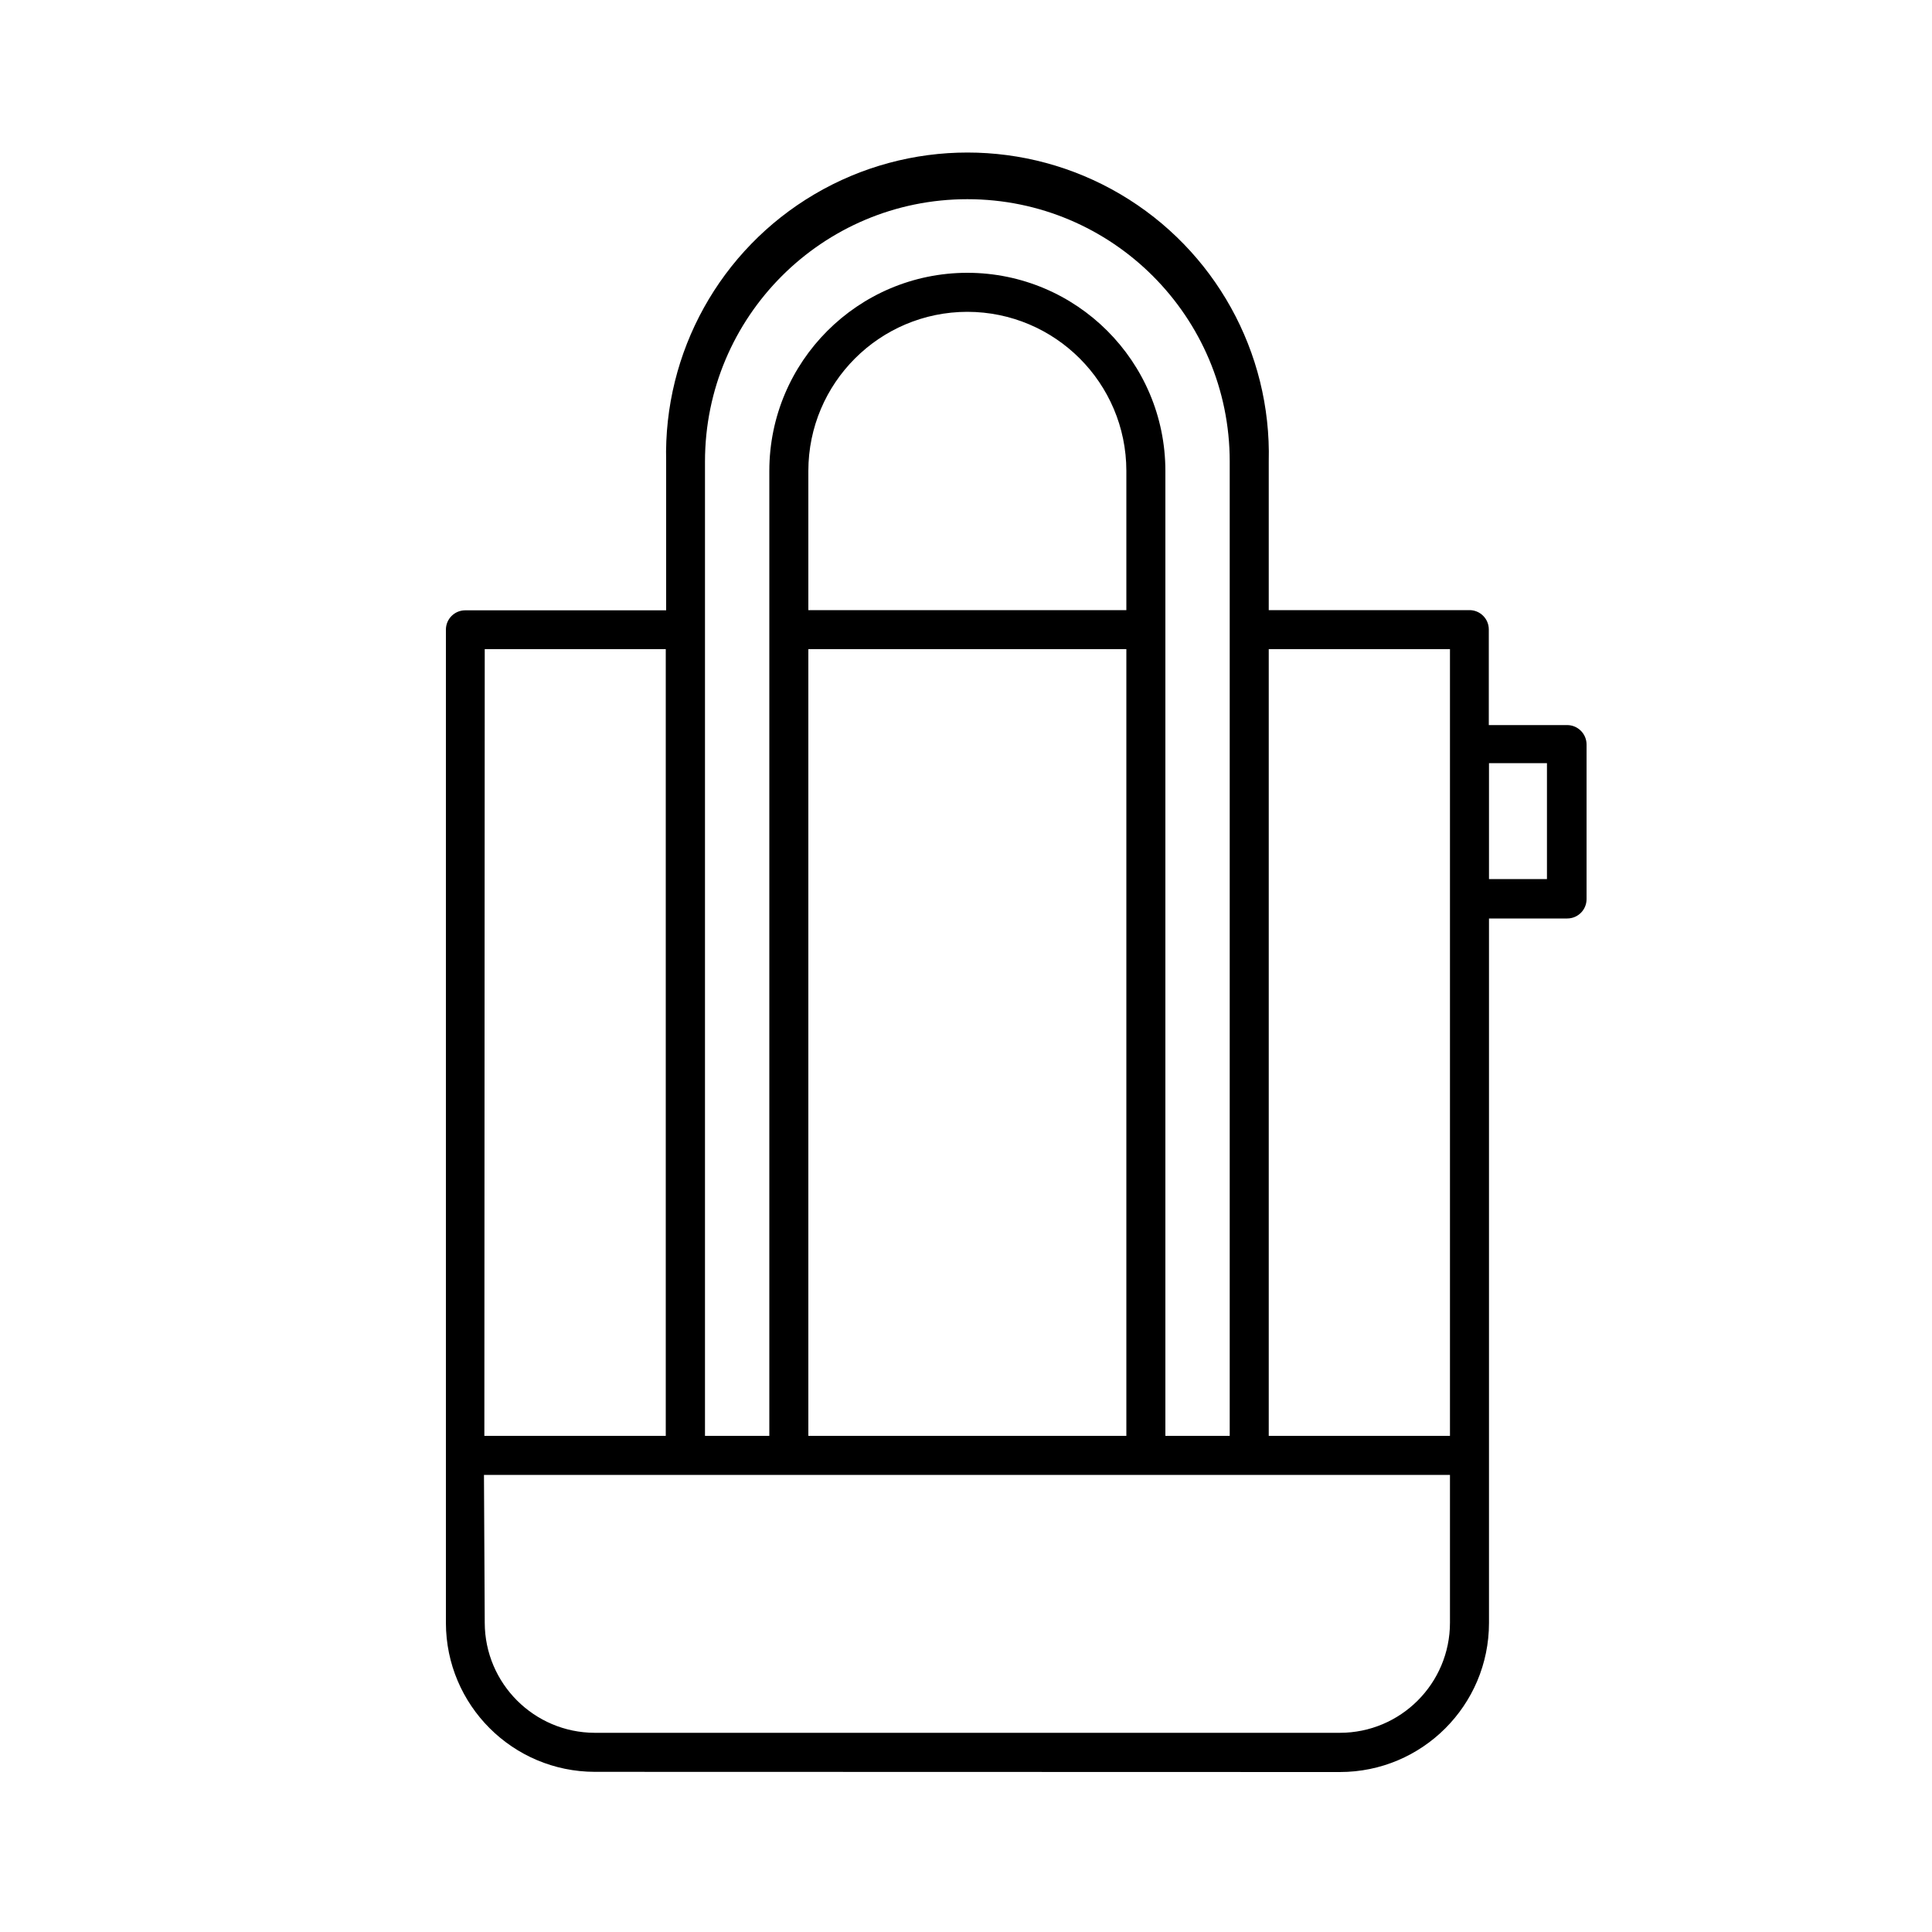
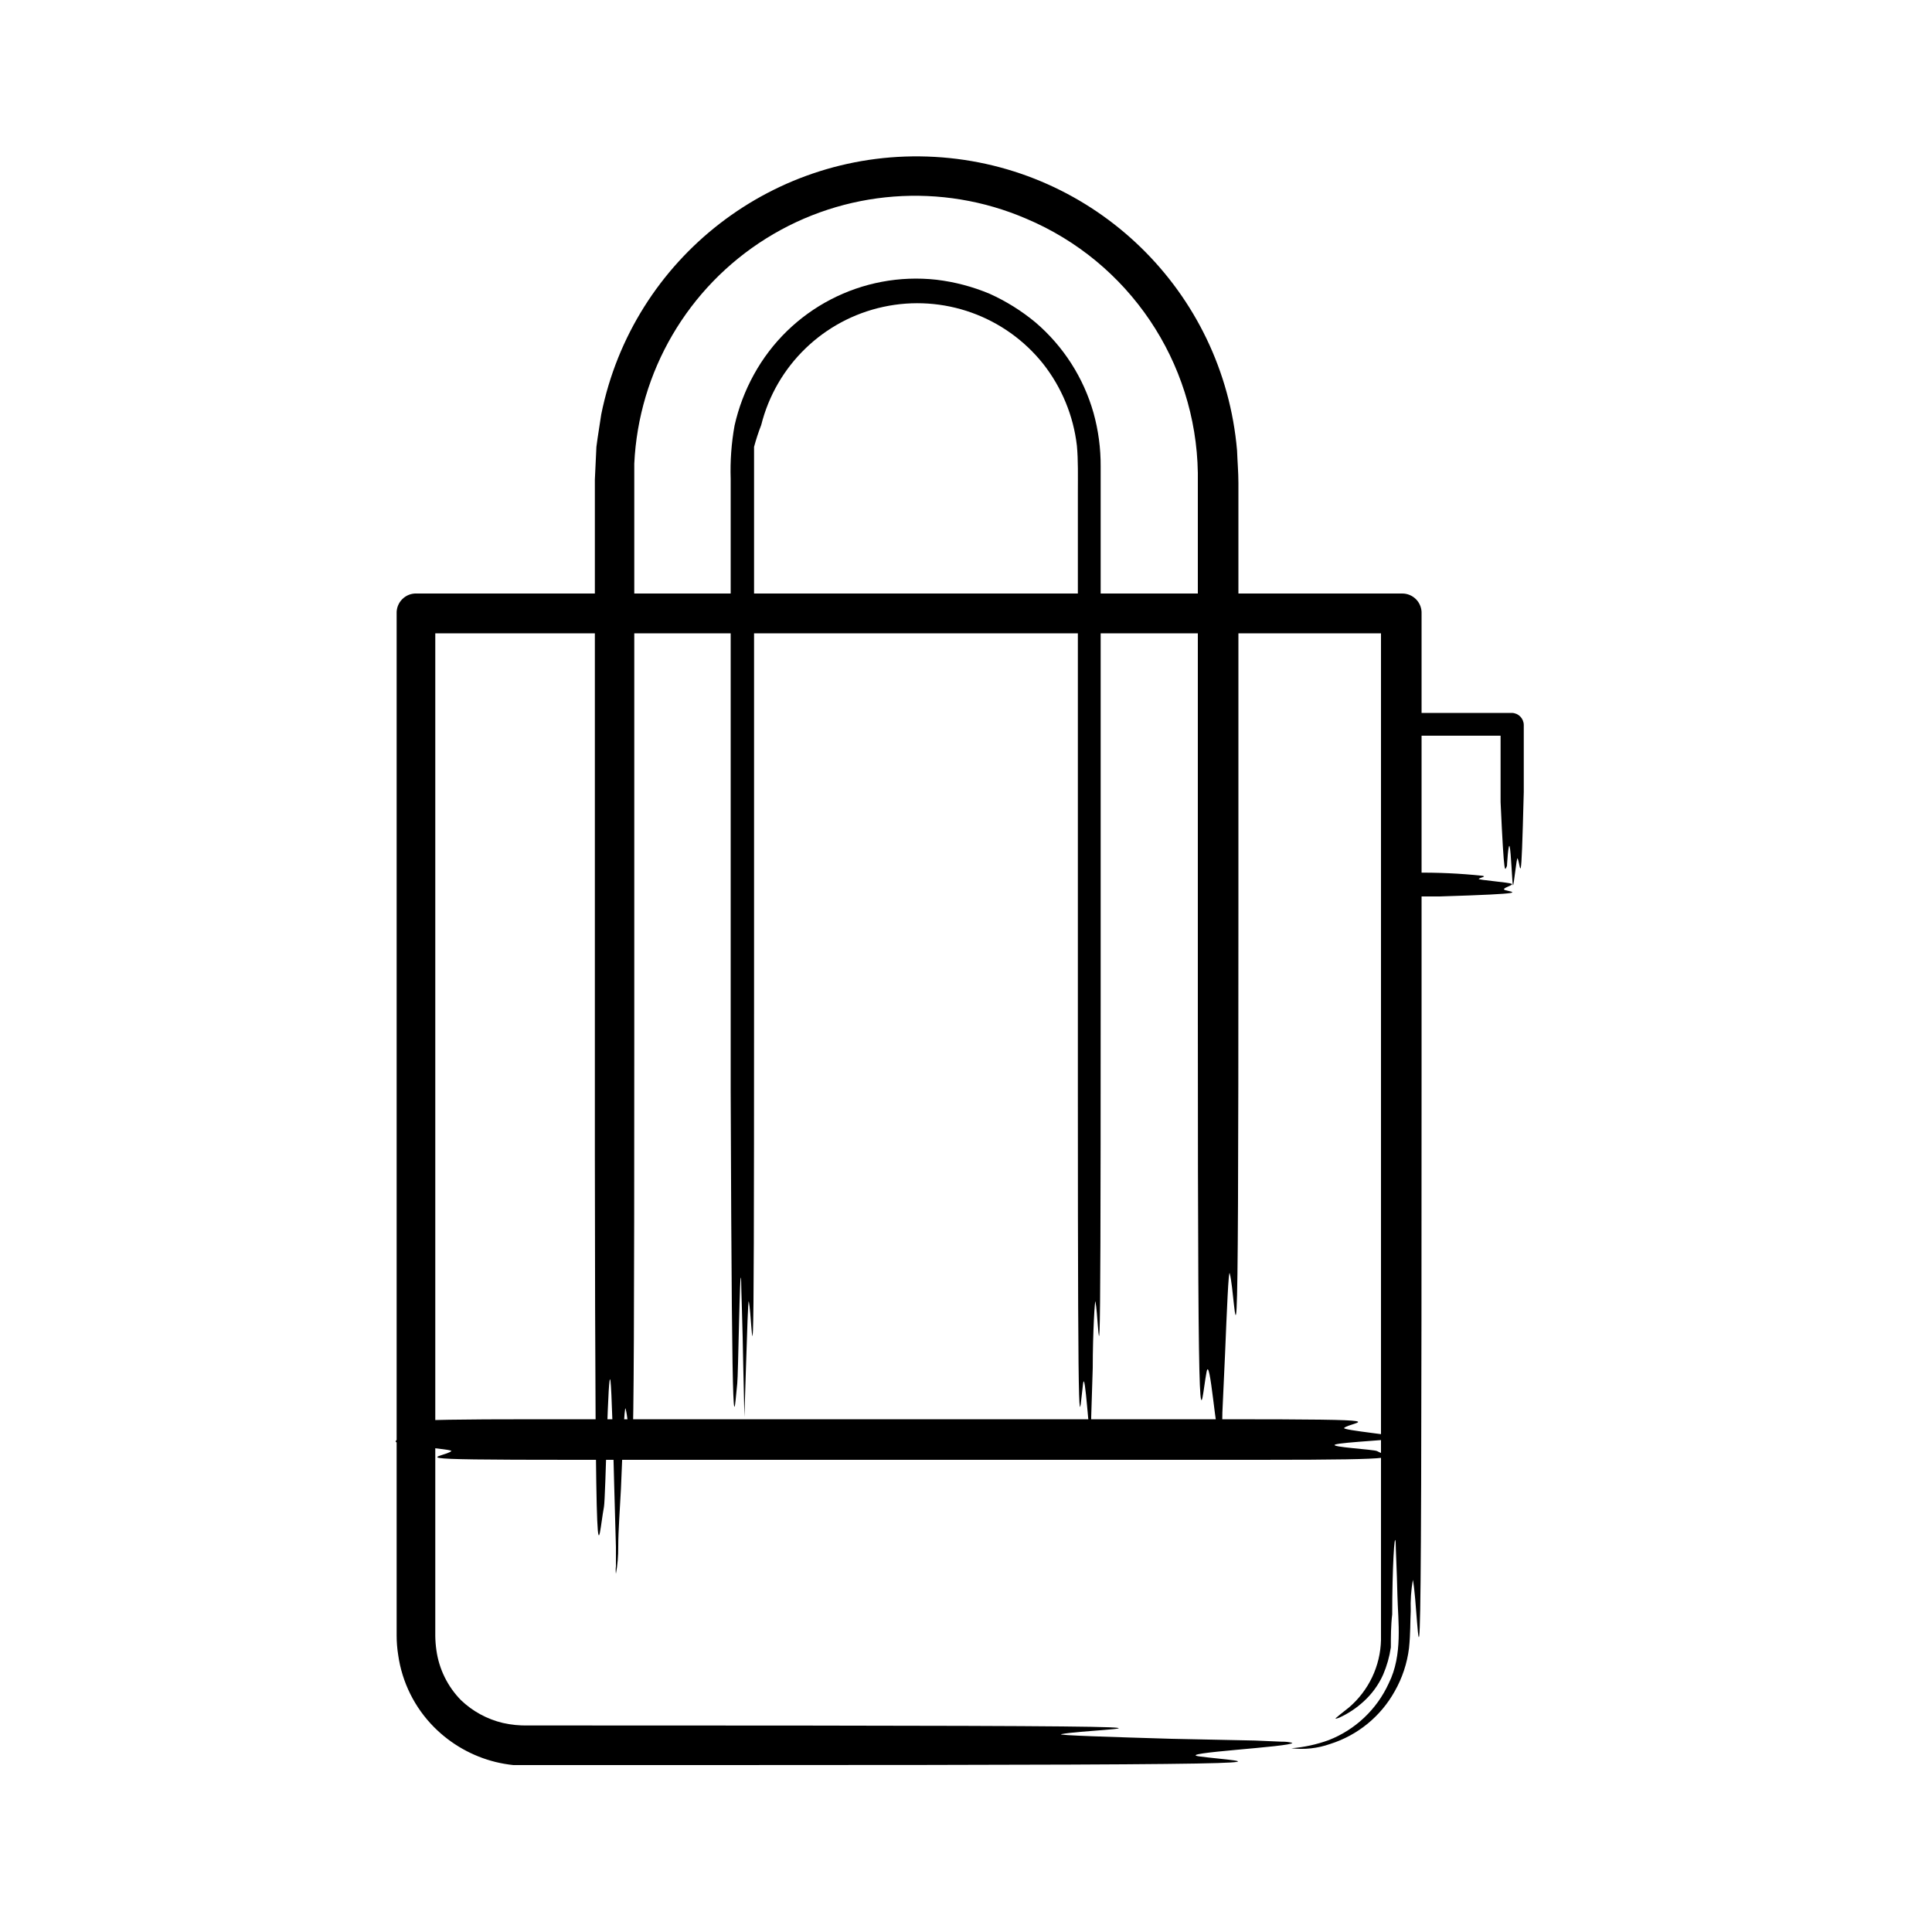
- <svg xmlns="http://www.w3.org/2000/svg" id="Layer_1" data-name="Layer 1" viewBox="0 0 100 100">
-   <defs>
-     <style>.cls-1{fill:none;}.cls-2{clip-path:url(#clip-path);}</style>
-     <clipPath id="clip-path">
-       <path class="cls-1" d="M77.67,274.39a8.87,8.87,0,0,0-7.87-1.33,10.41,10.41,0,0,0-7.12-5.13,9.48,9.48,0,0,0-10.93,6c-2.48,6.13,2.82,11.84,7.45,16.89,1.16,1.33,2.41,2.57,3.32,3.73a9.11,9.11,0,0,0-.75.91,10.58,10.58,0,0,0-2,6.79L43.89,276.79a4.36,4.36,0,0,0-6-1.41l-2.07,1.33-1.9-3.07a2.68,2.68,0,0,0-3.73-.82l-9.52,6a2.67,2.67,0,0,0-.82,3.72l1.9,3-2.07,1.25a4.43,4.43,0,0,0-1.41,6l20.62,33a4.43,4.43,0,0,0,6,1.41L47,326,48.86,329a2.67,2.67,0,0,0,3.72.83L62.19,324a2.69,2.69,0,0,0,.82-3.72l-1.9-3.07L63.18,316a4.43,4.43,0,0,0,1.41-6l-3.48-5.55.74-.17c0-.08-1-4.3,1.41-7.61a1.92,1.92,0,0,1,.33-.42c.83,1.25,1.24,2.32.91,3.23l1.74.5c.5-1.57-.08-3.23-1.32-5.05,2-1.41,4.8-2.15,8.44-2.32,4.39-.16,7.54-2.23,8.61-5.79C83.38,282.5,81.39,277.12,77.67,274.39Zm-56.55,7.2a1.08,1.08,0,0,1,.33-1.49l9.52-6a1.08,1.08,0,0,1,1.49.33l1.91,3.07L23,284.66Zm-.58,6.54-1.32,2.24A2.61,2.61,0,0,1,20.54,288.13Zm-.66,4.31,3.64-6.13,3.31-2.07L21,294.18Zm2,3.23,7.86-13.33L33,280.27l-10.1,17.14ZM23.94,299,36,278.45a33.16,33.16,0,0,1,3.23-2L25,300.72Zm37.67,22.1a1.08,1.08,0,0,1-.34,1.49l-9.52,6a1.08,1.08,0,0,1-1.49-.34l-1.9-3.06L59.78,318Zm.66-6.54,1.32-2.23A2.58,2.58,0,0,1,62.27,314.54Zm.66-4.22-3.64,6.13L56,318.52l5.87-9.94ZM60.86,307,53,320.34l-3.32,2.07,10.1-17.14Zm-2-3.23L46.79,324.23l-2.74,1.66a3.79,3.79,0,0,1-.58.24L57.71,302Zm-2.07-3.31L41.65,326.13a2.39,2.39,0,0,1-1.4-1.15l15.48-26.33Zm-2.07-3.23L39.25,323.57l-1.07-1.74L53.66,295.5Zm-2-3.31L37.26,320.26l-1.07-1.74,15.48-26.33Zm-2.07-3.23L35.2,317l-1.08-1.74L49.6,289Zm-2-3.23L33.13,313.72,32.05,312l15.48-26.33Zm-2.07-3.31L31.14,310.49l-1.08-1.74,15.48-26.33Zm-2.07-3.23L29.07,307.17,28,305.44l15.48-26.33ZM27.08,304,26,302.21l15.15-25.67a2.41,2.41,0,0,1,1.4,1.16Zm53.24-17.8c-.83,2.81-3.32,4.38-7,4.55a18.18,18.18,0,0,0-8.86,2.23c-.16.17-.41.25-.58.42-1-1.24-2.15-2.49-3.31-3.81-4.3-4.64-9.19-9.93-7.12-15a7.52,7.52,0,0,1,8.86-4.88,9,9,0,0,1,5.8,4.06,11.67,11.67,0,0,0-2.4,1.4,3.67,3.67,0,0,0-1.33,4.64c.75,1.74,2.4,2.82,3.89,2.48.91-.16,2.49-1.07,2.57-5a7.86,7.86,0,0,0-.33-2.49A7.07,7.07,0,0,1,76.67,276,9.8,9.8,0,0,1,80.32,286.15ZM68.81,275.38a7.29,7.29,0,0,1,.25,1.91c0,2.23-.58,3.14-1.08,3.23s-1.41-.5-1.82-1.49a1.81,1.81,0,0,1,.66-2.41l.75-.49A3.15,3.15,0,0,1,68.81,275.38Z" />
-     </clipPath>
-   </defs>
-   <path d="M30.79,91.71A7.72,7.72,0,0,1,23.08,84V32.59a1,1,0,0,1,1-1H34.48V23.89a15.6,15.6,0,1,1,31.19,0v7.69H76.06a1,1,0,0,1,1,1v4.95h4.05a1,1,0,0,1,.71.29,1,1,0,0,1,.3.72v8a1,1,0,0,1-1,1H77.07V84a7.72,7.72,0,0,1-7.72,7.72ZM25.09,84a5.71,5.71,0,0,0,5.69,5.69H69.35a5.7,5.7,0,0,0,5.7-5.7V76.34h-50Zm16.75-9.68H58.3V33.6H41.84Zm23.83,0h9.38V33.6H65.67Zm-15.6-60.2A10.26,10.26,0,0,1,60.32,24.37V74.32h3.33V23.89a13.58,13.58,0,0,0-27.16,0V74.32h3.33V24.37A10.26,10.26,0,0,1,50.07,14.12Zm-25,60.2h9.39V33.6H25.09Zm52-28.82h3v-6h-3Zm-27-29.36a8.24,8.24,0,0,0-8.23,8.23v7.21H58.3V24.37A8.24,8.24,0,0,0,50.07,16.14Z" />
+ <svg xmlns="http://www.w3.org/2000/svg" id="Layer_2" data-name="Layer 2" viewBox="0 0 100 100">
+   <path d="M70.59,88.06a4.17,4.17,0,0,0,1-1.38,5.69,5.69,0,0,0,.4-1.41c0-.5,0-1.13.07-1.71,0-2.33.12-4.4.18-3.72,0,.34.06,1.38.09,2.73s.29,3.08-.45,4.56a5.69,5.69,0,0,1-3.11,2.94,7.4,7.4,0,0,1-1.93.42,4.43,4.43,0,0,0,2-.22,5.83,5.83,0,0,0,3.35-2.73,6,6,0,0,0,.74-2.23c.08-.78.06-1.37.09-1.93a7.82,7.82,0,0,1,.11-1.61c.35,1.7.45,13.54.45-26v-24a1,1,0,0,0-1-1.05h-51a1,1,0,0,0-1.05,1.05V84.66a6.35,6.35,0,0,0,.08,1,6.61,6.61,0,0,0,1.86,3.74,6.79,6.79,0,0,0,3.18,1.8,7.08,7.08,0,0,0,.92.16c.29,0,.64,0,.88,0h9.53c33.65,0,27.42-.13,25.09-.45-1.31-.18,4.82-.49,4.82-.7a1.93,1.93,0,0,0-.53-.06l-1.4-.06L60.64,90c-3-.09-6-.18-5.71-.24,1.71-.35,13.55-.45-26-.45h-1.6a5.36,5.36,0,0,1-1.3-.13A4.71,4.71,0,0,1,23.86,88a4.59,4.59,0,0,1-1.27-2.57,5.69,5.69,0,0,1-.06-.74V31.78l-1.05,1h51l-1-1V63.71c0,8.41,0,14.33,0,18.44,0,1,0,1.92,0,2.73a4.74,4.74,0,0,1-1.66,3.5c-.77.61-.83.64-.51.53A4.79,4.79,0,0,0,70.59,88.06Z" />
+   <path d="M31.26,78c.09-.48.21-7.51.34-6.51.06.49.13,3,.19,5.37l.09,3.21,0,1a1.56,1.56,0,0,0,0,.39,7.36,7.36,0,0,0,.12-1.4c0-.84.09-2,.14-3,.09-2.21.18-4.36.24-4.15.35,1.24.45,9.83.45-18.86V30c0-2,0-4.05,0-6A14.55,14.55,0,0,1,53.12,11.32,14.53,14.53,0,0,1,62,24.48V52.8c0,24.43.13,19.9.45,18.22.18-1,.49,3.49.7,3.49a7.36,7.36,0,0,0,.12-1.4l.14-3.06c.09-2.2.18-4.36.24-4.14.35,1.24.45,9.83.45-18.87V25c0-.54-.05-1.12-.07-1.68a16.65,16.65,0,0,0-32.91-1.87c-.08.56-.18,1.11-.25,1.68l-.08,1.69v35C30.81,84.23,30.94,79.7,31.26,78Z" />
+   <path d="M38.16,71.61c.05-.4.13-6.23.2-5.4,0,.41.08,2.49.11,4.46l.06,2.66,0,.86a1.34,1.34,0,0,0,0,.32,1.34,1.34,0,0,0,0-.32l0-.84.08-2.54c.06-1.83.11-3.61.15-3.44.21,1,.27,8.16.27-15.65V24.31c0-.43,0-.79,0-1.18A10.89,10.89,0,0,1,39.4,22,8.33,8.33,0,0,1,54,18.84a8.43,8.43,0,0,1,1.74,4.23c.07.75.05,1.59.05,2.42v31c0,20.28.08,16.52.27,15.12.11-.79.3,2.9.42,2.9a1.64,1.64,0,0,0,0-.32l0-.84.08-2.54c0-1.83.11-3.62.14-3.44.21,1,.27,8.16.27-15.66V24.15a10.12,10.12,0,0,0-.37-2.78,9.62,9.62,0,0,0-3-4.68,10.4,10.4,0,0,0-2.39-1.49,10.28,10.28,0,0,0-2.73-.72,9.58,9.58,0,0,0-9.46,4.91,10,10,0,0,0-1,2.64,13.16,13.16,0,0,0-.2,2.76v31.7C37.89,76.77,38,73,38.16,71.61Z" />
+   <path d="M71.28,75.11c-.16-.09-2.5-.21-2.17-.34s3.34-.25,3.34-.36-3-.38-2.88-.5c.42-.35,3.29-.45-6.29-.45H27.73c-8.16,0-6.65.13-6.08.45.32.18-1.17.49-1.17.7s3,.39,2.88.5c-.42.35-3.29.45,6.3.45H65.2C73.36,75.56,71.85,75.43,71.28,75.11Z" />
+   <path d="M78,44.82s.07-1.25.14-1,.13,1.9.17,2,.19-1.5.24-1.39c.16.34.18,2.06.32-3.44l0-3.46a.63.63,0,0,0-.62-.63H72.45a.63.63,0,0,0-.63.63v8.24a.63.63,0,0,0,.63.63h.93l1.14,0c4.79-.15,3.8-.21,3.38-.33-.25-.09.45-.24.35-.32s-1.76-.2-1.71-.26.43-.12.19-.16a29.68,29.68,0,0,0-3.48-.16h-.8l.63.63V37.45l-.63.63H78.3l-.63-.63c0,1.36,0,2.7,0,4.06C77.86,45.69,77.9,45,78,44.82Z" />
</svg>
